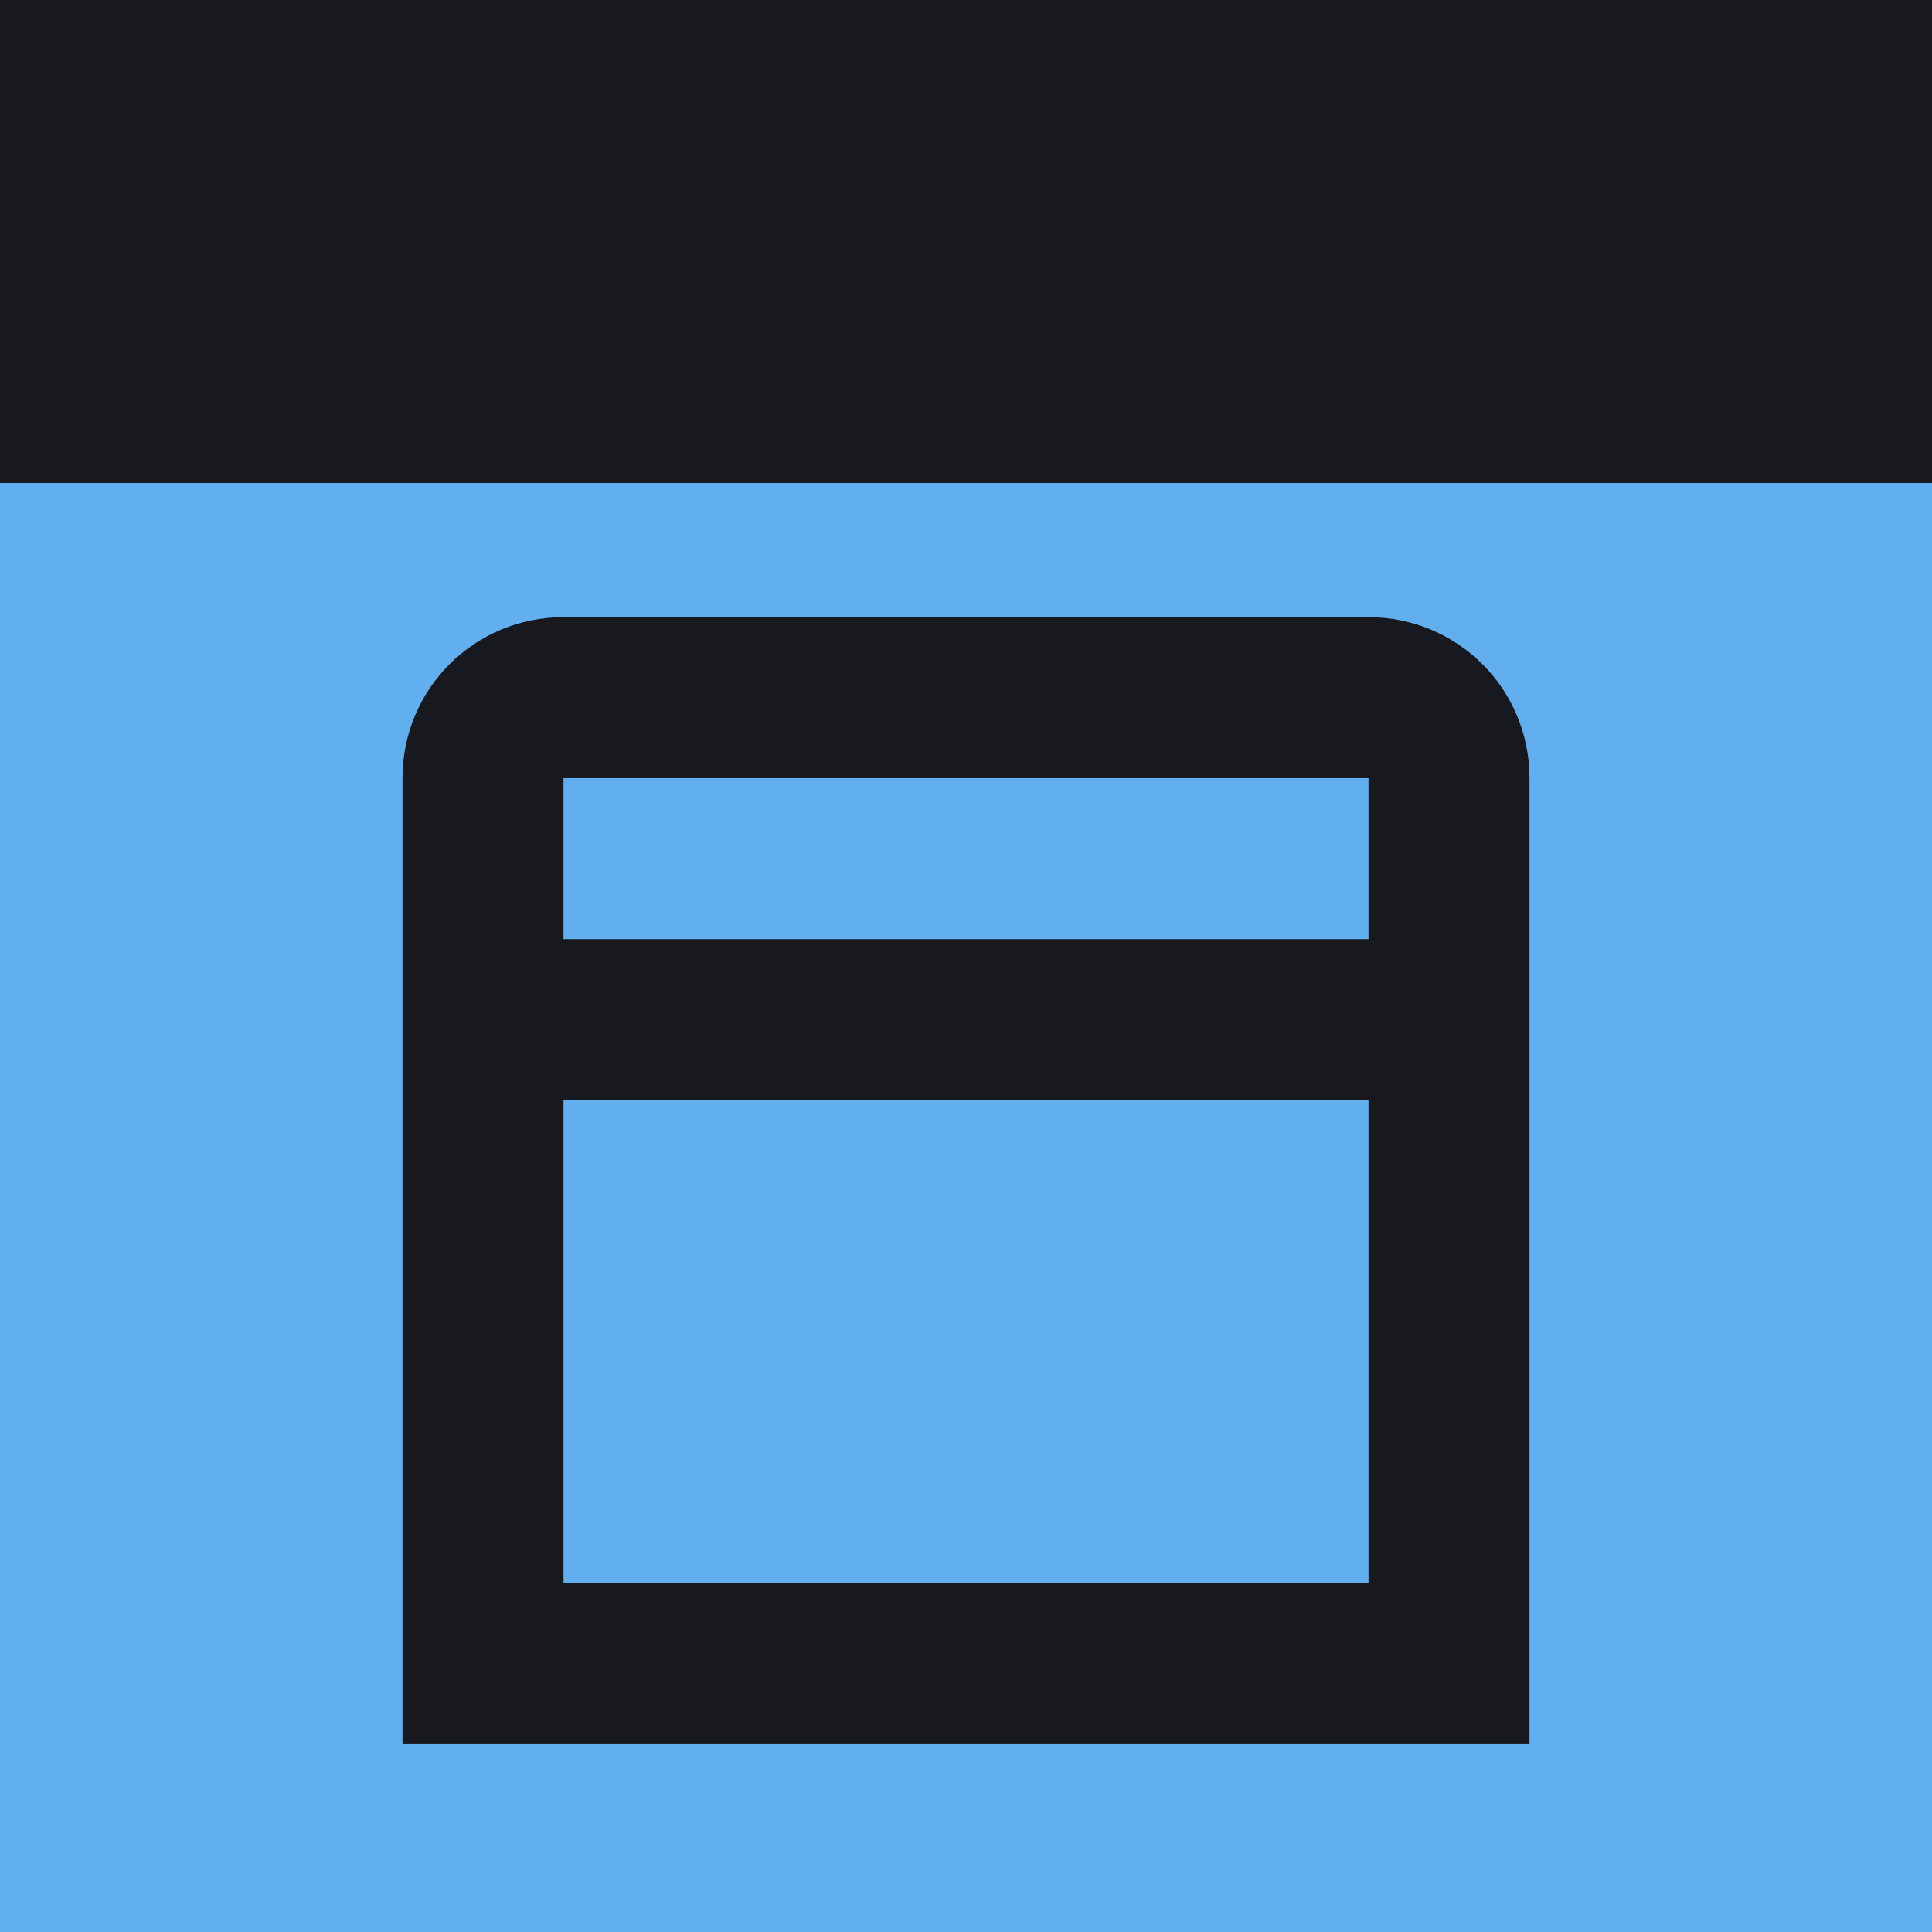
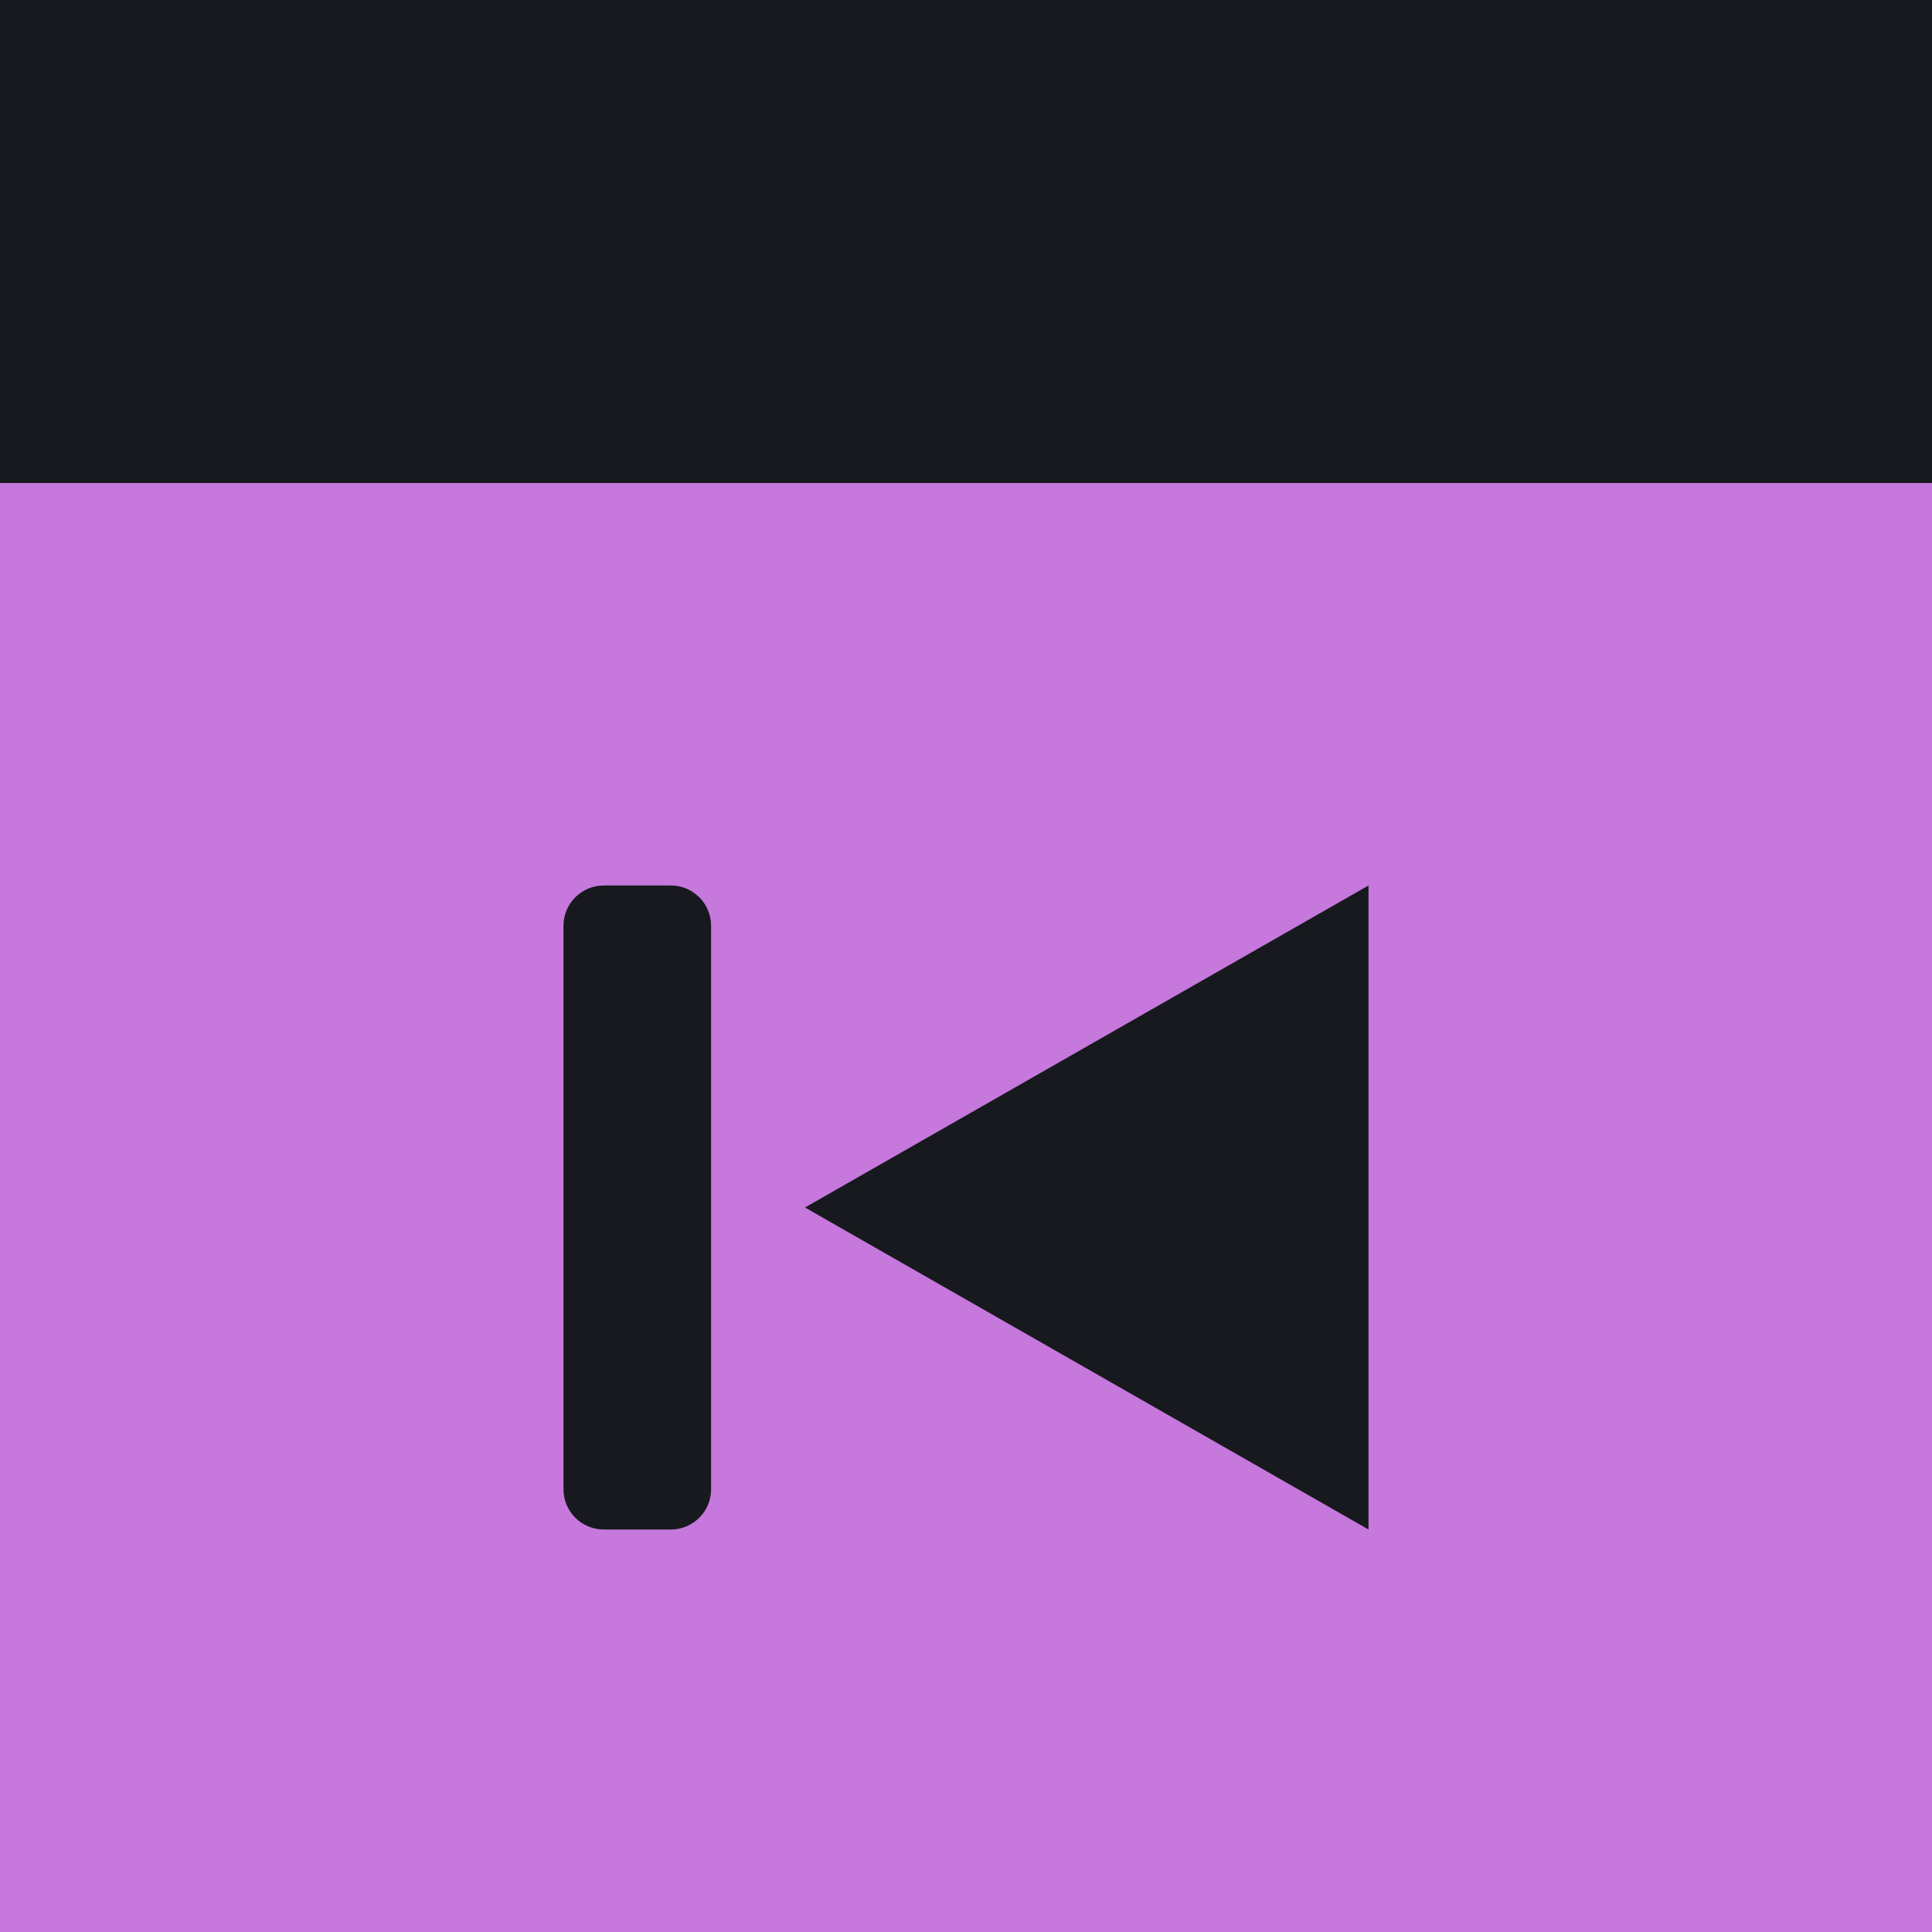
<svg xmlns="http://www.w3.org/2000/svg" width="144" height="144" viewBox="0 0 144 144">
  <rect width="144" height="144" fill="#17191e" />
-   <rect y="36" width="144" height="108" fill="#61afef" />
-   <g transform="translate(24.000 40.000) scale(6)" fill="#17191e">
-     <path d="m3 1c-1.108 0-2 0.892-2 2v12h14v-12c0-1.108-0.892-2-2-2h-10zm0 2h10v2h-10v-2zm0 4h10v6h-10v-6z" stroke-linecap="square" style="paint-order:fill markers stroke" />
-   </g>
+   <rect y="36" width="144" height="108" fill="#c678dd" />
+   <rect x="42" y="66" width="11" height="48" rx="3" fill="#17191e" />
+   <path d="M102 66v48l-42-24z" fill="#17191e" />
</svg>
